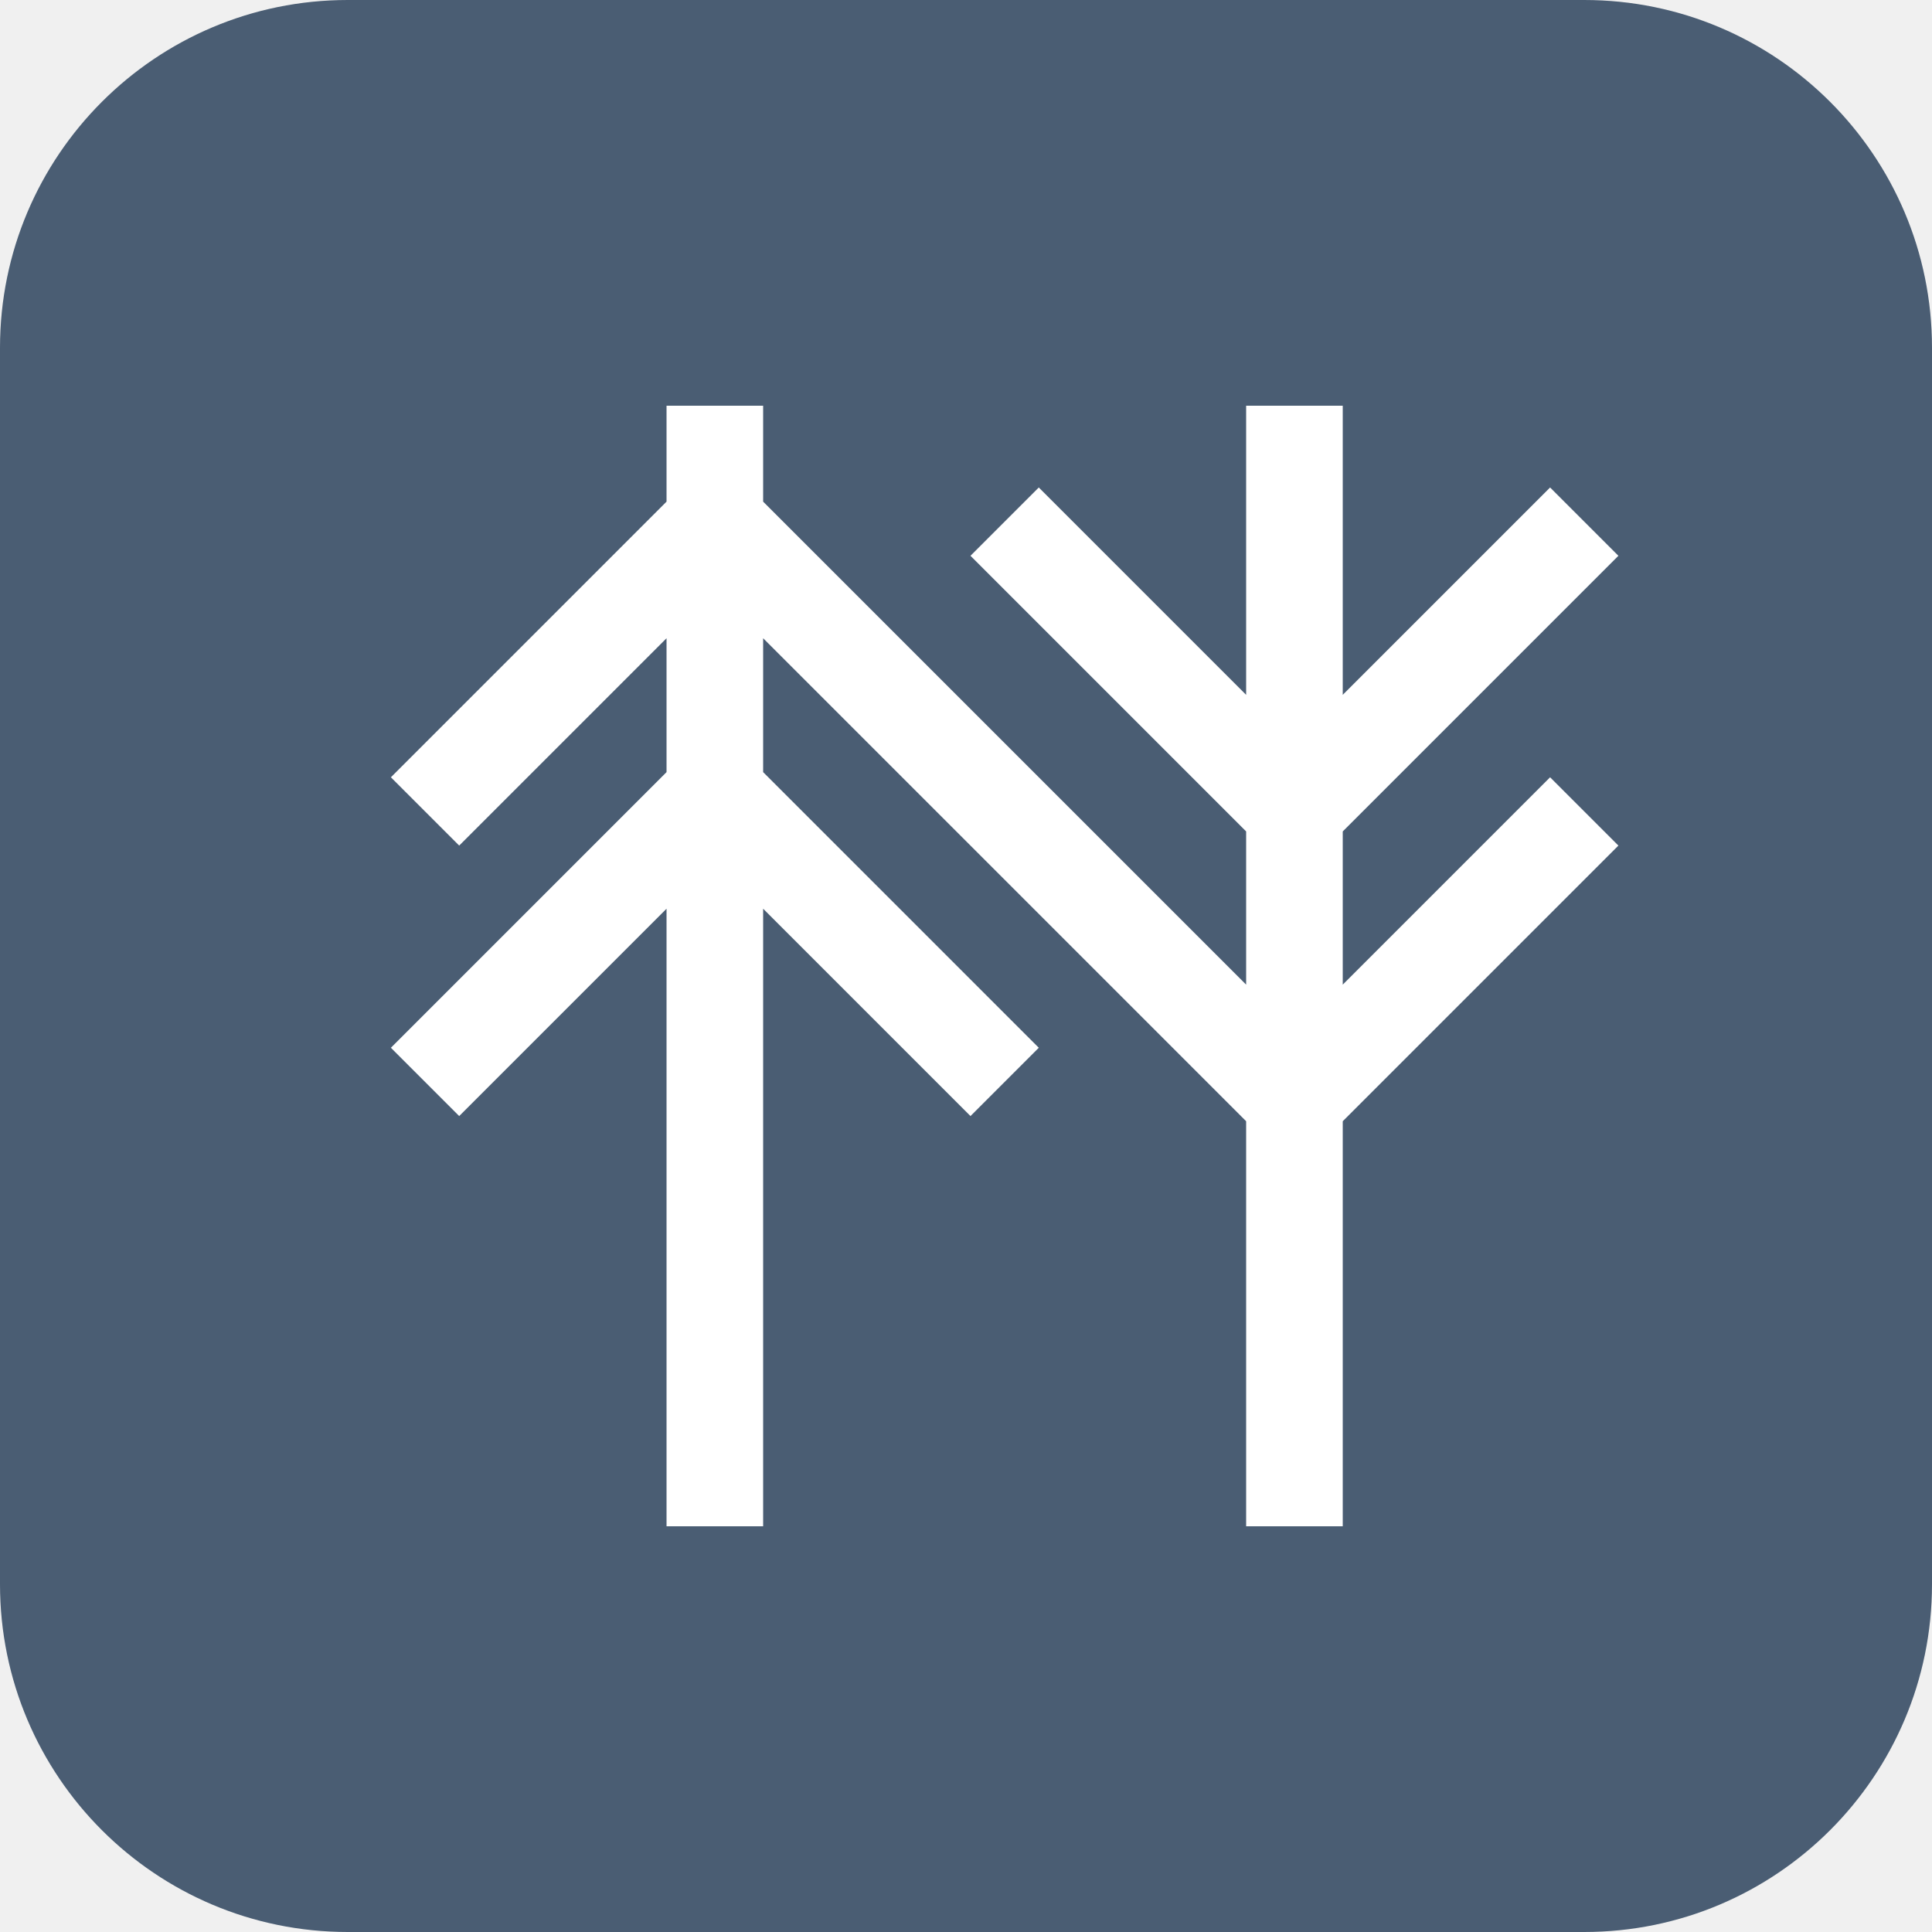
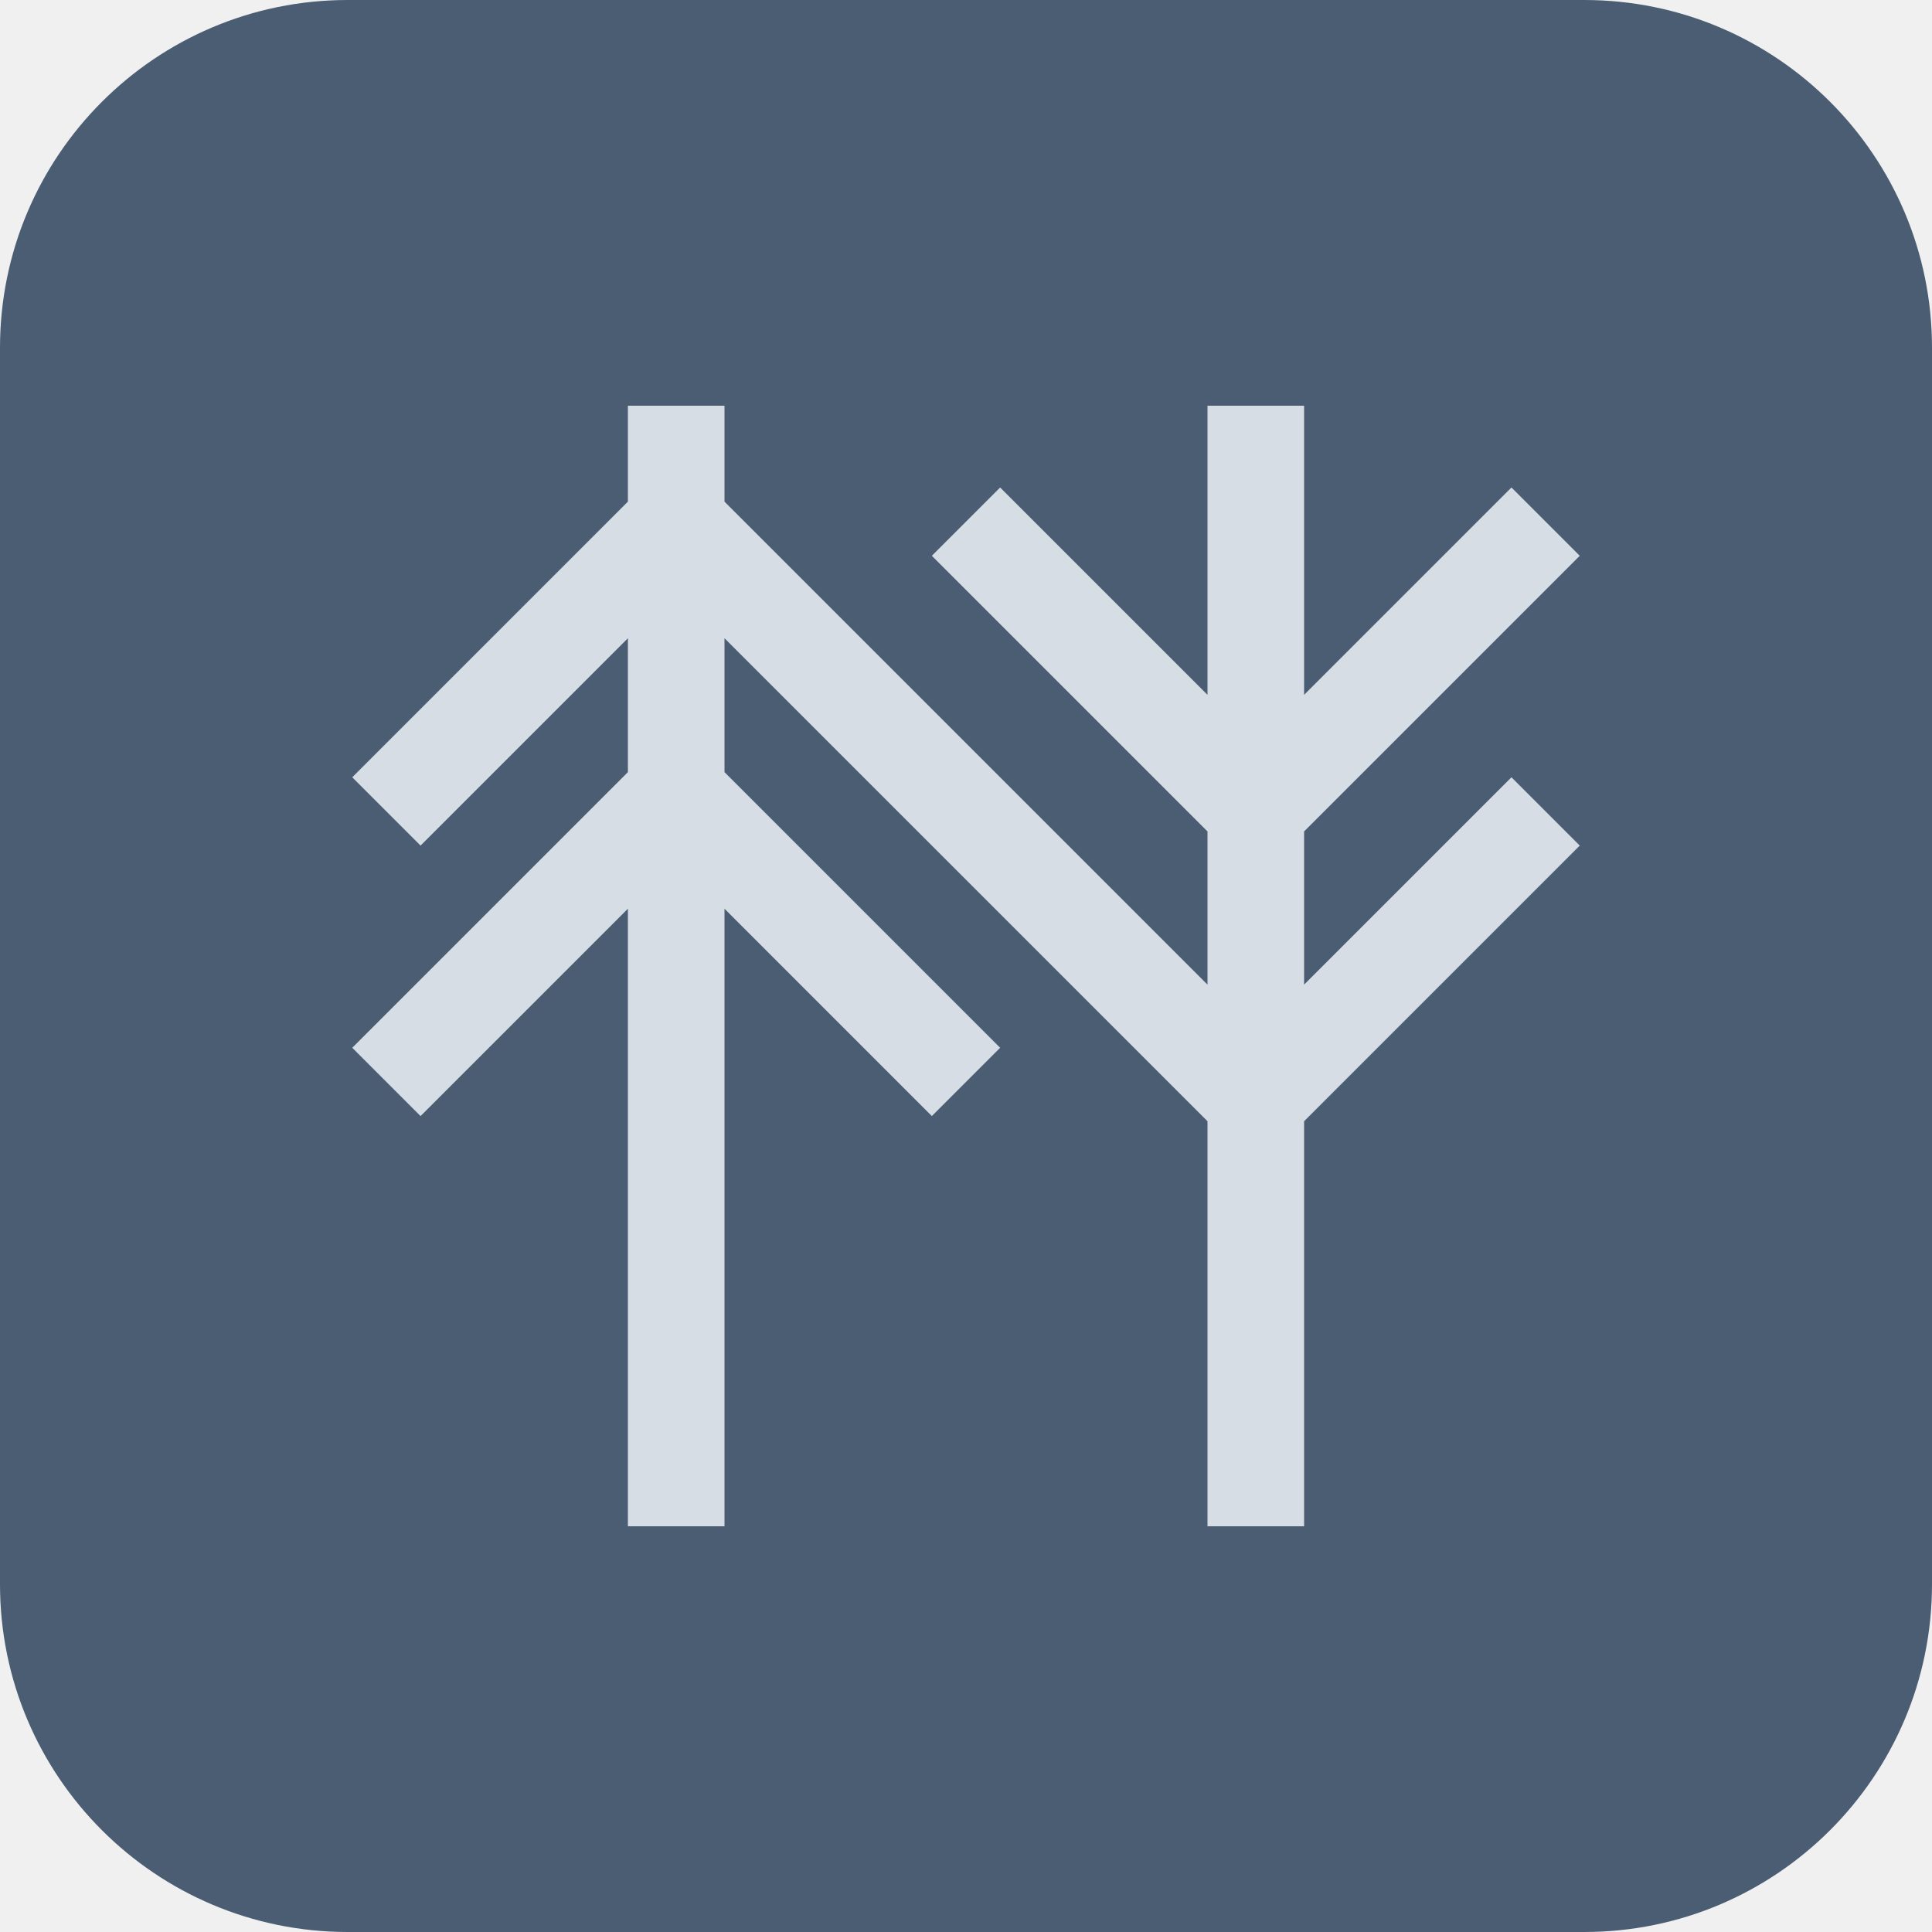
<svg xmlns="http://www.w3.org/2000/svg" viewBox="0 0 100 100">
  <rect width="100" height="100" rx="18" fill="#4a5d73" />
-   <g fill="none" stroke="#fff" stroke-width="5" stroke-linecap="butt" stroke-linejoin="miter">
-     <path d="M37 79V21 M37 27L22 42 M37 27L67 57 M37 41L22 56 M37 41L52 56 M67 21V79 M67 57L82 42 M67 42L52 27 M67 42L82 27" />
-   </g>
+   <path transform="translate(50 50) scale(1) translate(-52 -50)" d="M37 79V21 M37 27L22 42 M37 27L67 57 M37 41L22 56 M37 41L52 56 M67 21V79 M67 57L82 42 M67 42L52 27 M67 42L82 27" fill="none" stroke="#d6dde5" stroke-width="5" stroke-linecap="butt" />
</svg>
